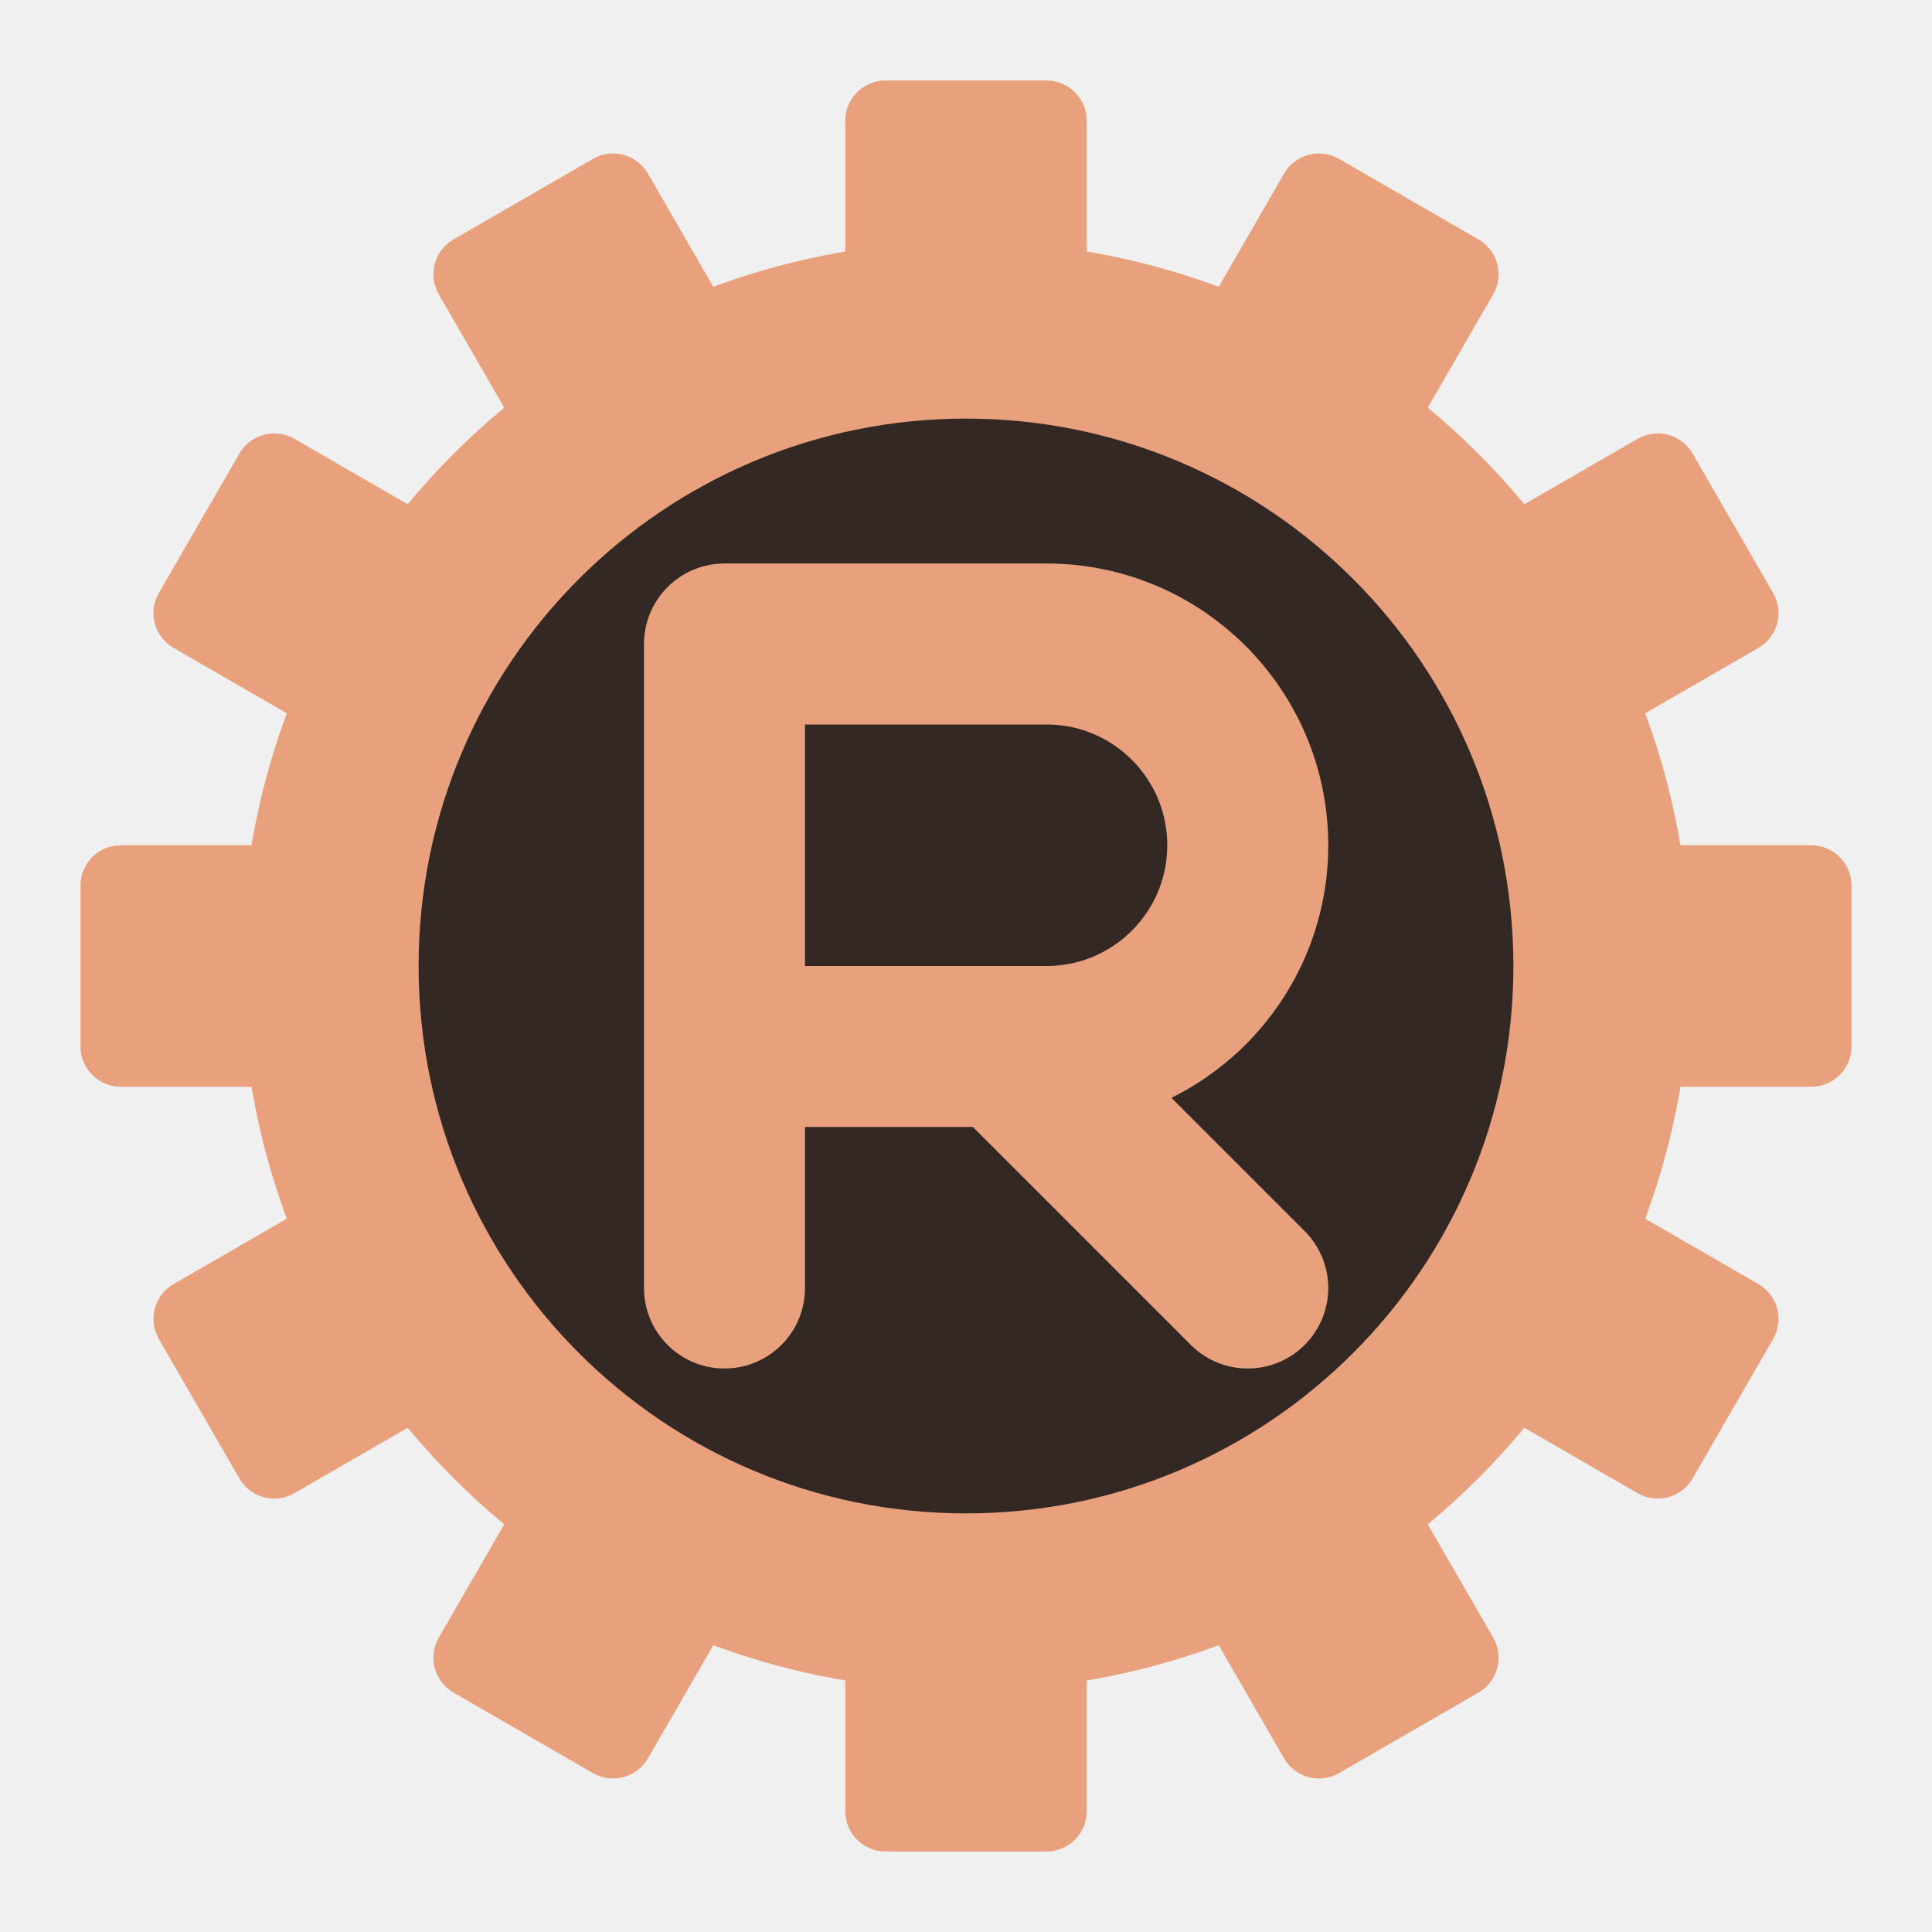
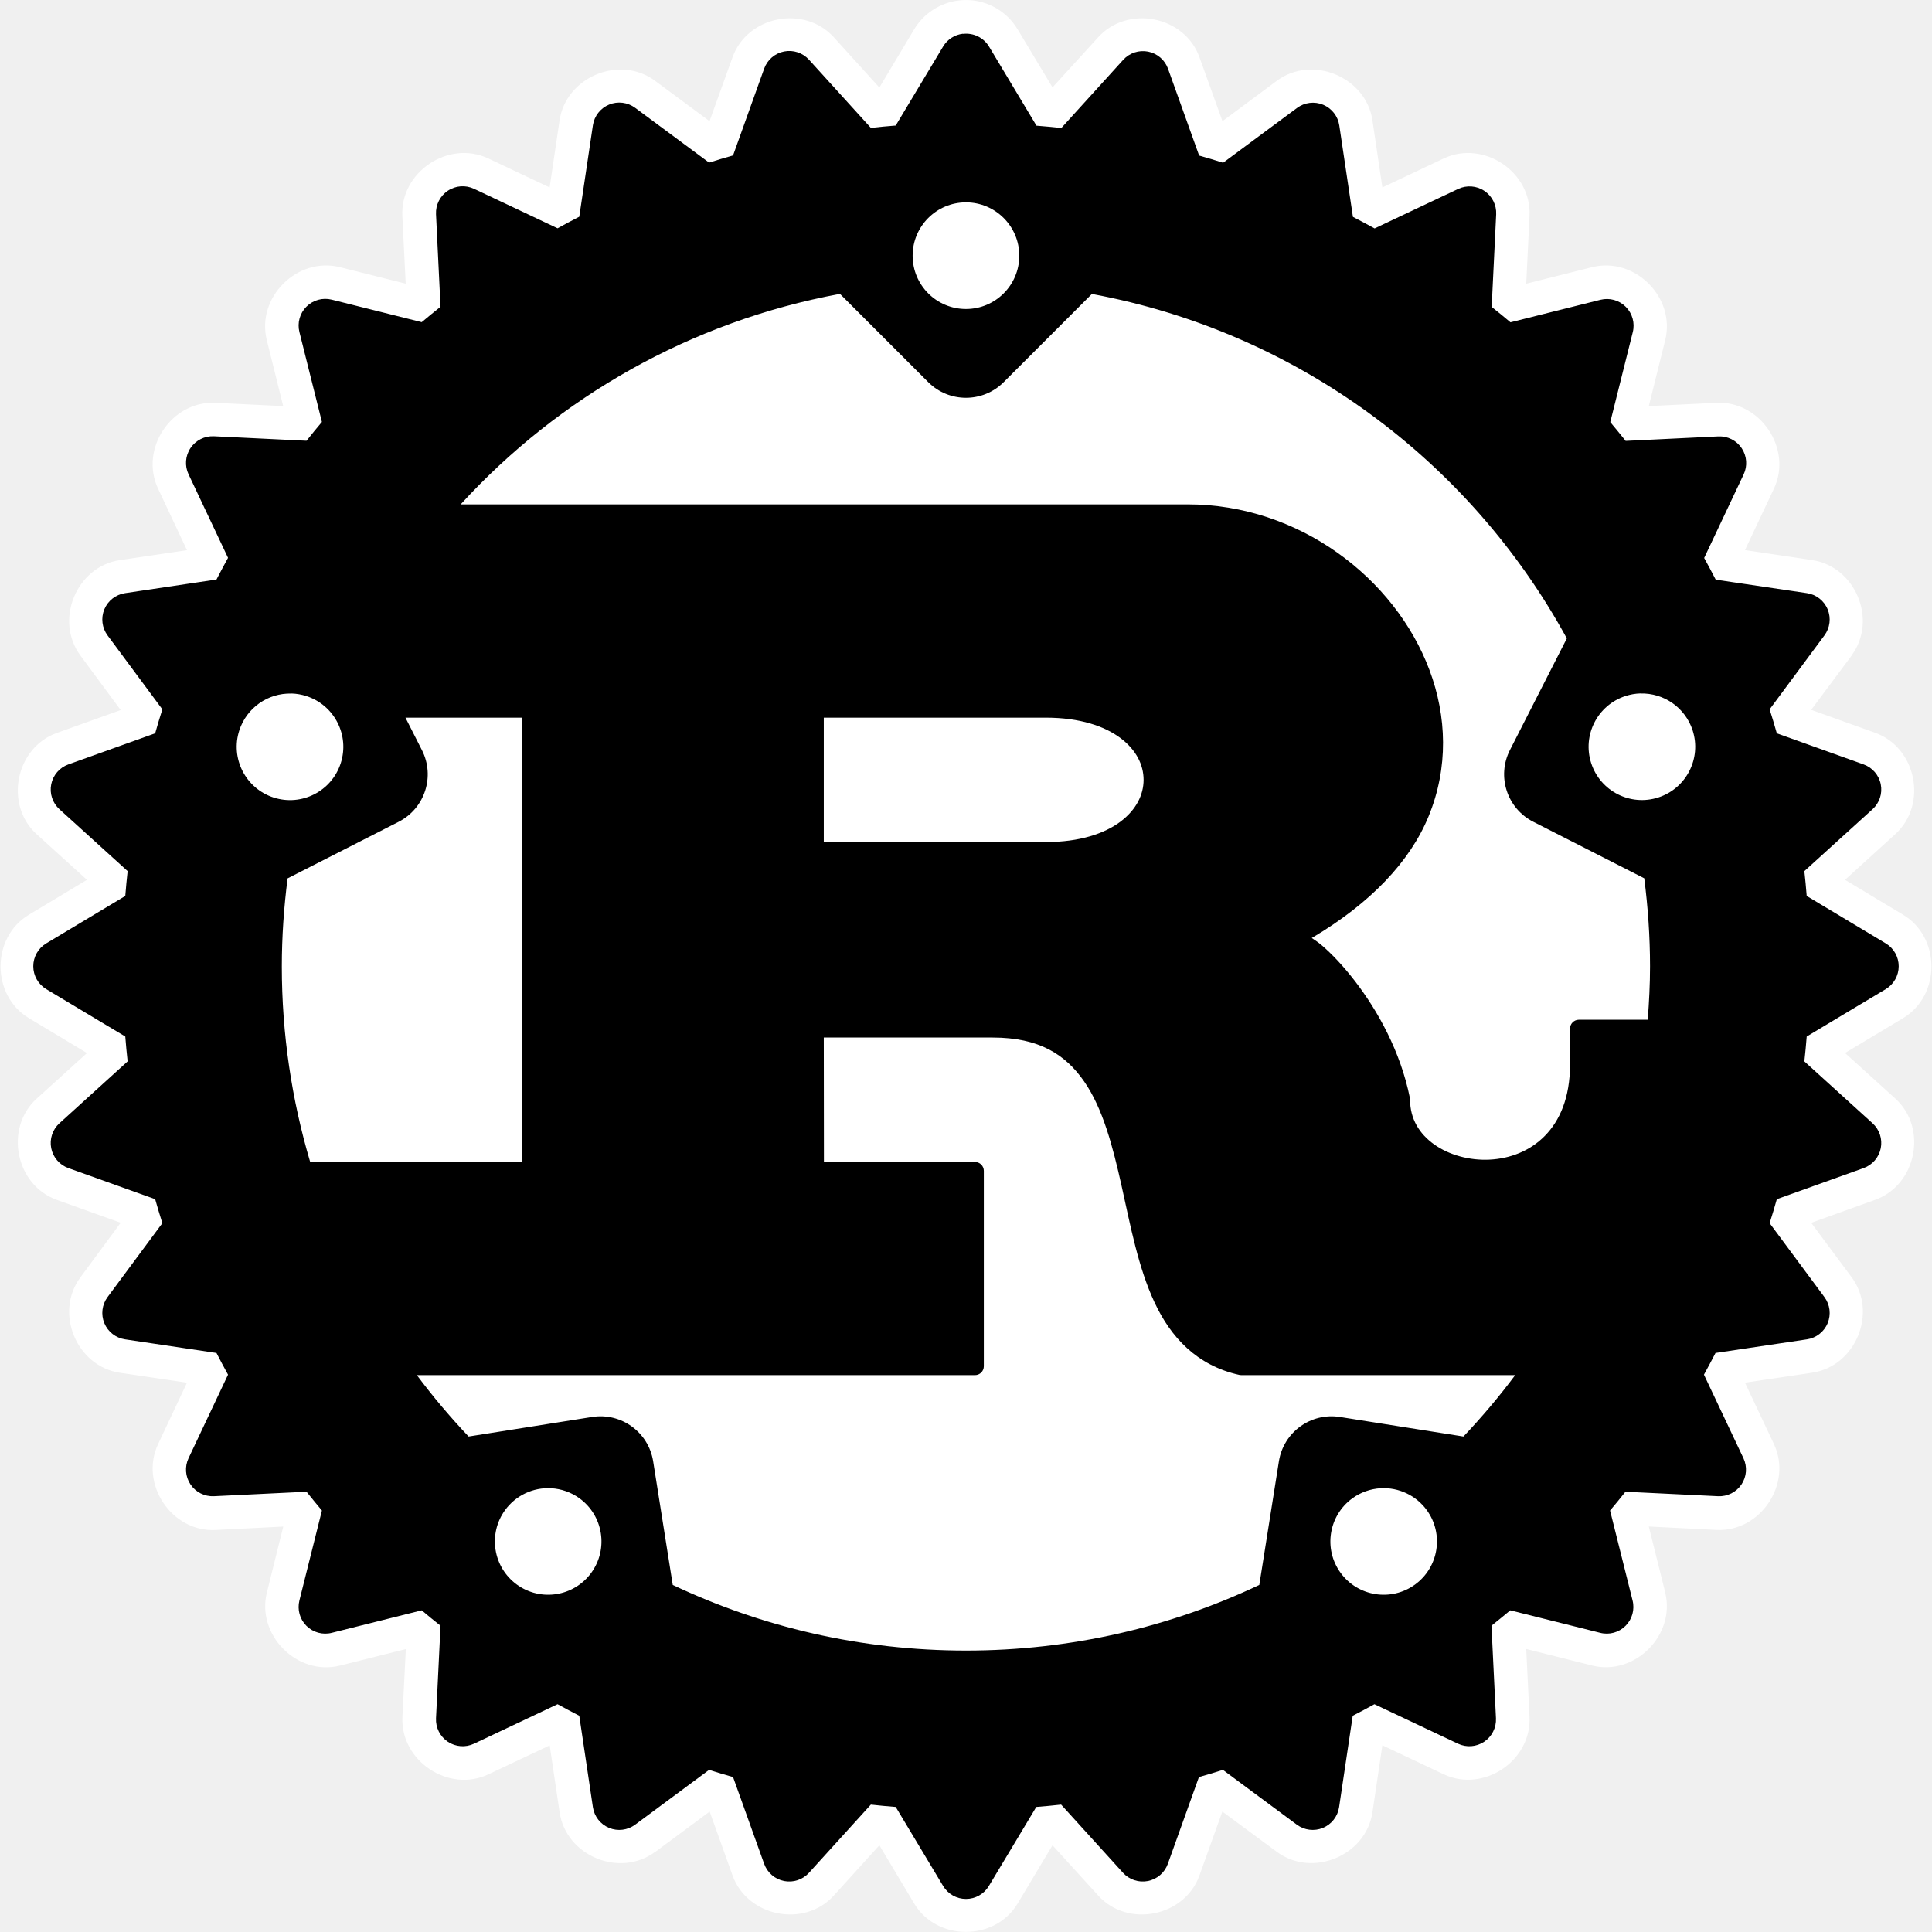
- <svg xmlns="http://www.w3.org/2000/svg" width="96" height="96" viewBox="0 0 24 24" fill="none">
-   <g fill="#e9a17d">
-     <rect x="10.5" y="1" width="3" height="4" rx=".5" transform="rotate(0 12 12)" />
-     <rect x="10.5" y="1" width="3" height="4" rx=".5" transform="rotate(30 12 12)" />
-     <rect x="10.5" y="1" width="3" height="4" rx=".5" transform="rotate(60 12 12)" />
-     <rect x="10.5" y="1" width="3" height="4" rx=".5" transform="rotate(90 12 12)" />
-     <rect x="10.5" y="1" width="3" height="4" rx=".5" transform="rotate(120 12 12)" />
-     <rect x="10.5" y="1" width="3" height="4" rx=".5" transform="rotate(150 12 12)" />
-     <rect x="10.5" y="1" width="3" height="4" rx=".5" transform="rotate(180 12 12)" />
-     <rect x="10.5" y="1" width="3" height="4" rx=".5" transform="rotate(210 12 12)" />
-     <rect x="10.5" y="1" width="3" height="4" rx=".5" transform="rotate(240 12 12)" />
-     <rect x="10.5" y="1" width="3" height="4" rx=".5" transform="rotate(270 12 12)" />
-     <rect x="10.5" y="1" width="3" height="4" rx=".5" transform="rotate(300 12 12)" />
-     <rect x="10.5" y="1" width="3" height="4" rx=".5" transform="rotate(330 12 12)" />
-     <circle cx="12" cy="12" r="9" />
+ <svg xmlns="http://www.w3.org/2000/svg" viewBox="0 0 28.752 28.768" version="1.1" xml:space="preserve" width="96" height="96">
+   <path style="fill:#ffffff" d="m 14.403,4.1062512e-4 c -0.043,-0.001 -0.086,6.4206488e-4 -0.13,0.006 -0.277,0.032 -0.525,0.191 -0.668,0.429 L 13.086,1.303 12.408,0.555 C 11.968,0.069 11.119,0.236 10.899,0.854 L 10.557,1.804 9.746,1.203 C 9.22,0.812 8.42,1.144 8.324,1.793 L 8.176,2.791 7.262,2.359 C 6.67,2.08 5.951,2.561 5.983,3.215 L 6.033,4.224 5.053,3.978 C 4.417,3.819 3.805,4.43 3.965,5.066 L 4.209,6.047 3.199,5.998 C 2.545,5.966 2.066,6.685 2.346,7.277 L 2.776,8.192 1.777,8.34 C 1.129,8.436 0.799,9.235 1.19,9.762 l 0.599,0.811 -0.949,0.34 c -0.618,0.22 -0.787,1.07 -0.301,1.51 L 1.287,13.101 0.422,13.621 c -0.562,0.337 -0.562,1.202 0,1.539 L 1.287,15.68 0.539,16.358 c -0.486,0.44 -0.317,1.289 0.301,1.509 l 0.949,0.34 -0.599,0.812 c -0.391,0.526 -0.061,1.326 0.588,1.422 l 0.998,0.148 -0.43,0.914 c -0.279,0.592 0.2,1.311 0.854,1.279 l 1.01,-0.051 -0.244,0.982 c -0.158,0.635 0.453,1.247 1.088,1.088 l 0.981,-0.246 -0.051,1.01 c -0.032,0.654 0.687,1.135 1.279,0.856 l 0.914,-0.432 0.148,0.998 c 0.096,0.649 0.896,0.979 1.422,0.588 v 0.002 l 0.812,-0.602 0.34,0.949 c 0.22,0.618 1.07,0.787 1.509,0.301 l 0.678,-0.748 0.519,0.868 c 0.337,0.562 1.202,0.562 1.539,0 l 0.52,-0.868 0.68,0.748 c 0.44,0.486 1.289,0.317 1.509,-0.301 l 0.34,-0.949 0.811,0.599 c 0.526,0.391 1.328,0.061 1.424,-0.588 l 0.148,-0.998 0.914,0.432 c 0.592,0.279 1.309,-0.202 1.277,-0.856 l -0.049,-1.01 0.981,0.246 c 0.635,0.159 1.246,-0.453 1.088,-1.088 v -0.002 l -0.244,-0.98 1.008,0.051 c 0.654,0.032 1.135,-0.687 0.855,-1.279 l -0.431,-0.914 1,-0.148 c 0.649,-0.096 0.979,-0.896 0.588,-1.422 l -0.602,-0.81 0.951,-0.342 c 0.618,-0.22 0.787,-1.07 0.301,-1.509 l -0.748,-0.678 0.865,-0.519 c 0.562,-0.337 0.562,-1.202 0,-1.539 l -0.865,-0.52 0.748,-0.68 c 0.486,-0.44 0.317,-1.29 -0.301,-1.51 L 26.961,10.57 27.563,9.762 V 9.759 C 27.952,9.233 27.623,8.436 26.975,8.34 L 25.975,8.191 26.406,7.277 C 26.686,6.685 26.205,5.966 25.551,5.998 l -1.008,0.049 0.244,-0.98 C 24.947,4.43 24.335,3.819 23.699,3.978 l -0.981,0.246 0.049,-1.01 C 22.8,2.561 22.082,2.08 21.49,2.359 L 20.576,2.791 20.428,1.793 V 1.791 C 20.331,1.144 19.53,0.812 19.004,1.203 L 18.195,1.804 17.853,0.854 C 17.633,0.236 16.784,0.069 16.344,0.555 L 15.664,1.301 15.144,0.436 C 14.986,0.172 14.705,0.01 14.403,4.1062512e-4 Z" />
+   <g transform="translate(42.06841,-2.548839)">
+     <path d="m -27.738,3.051 a 0.397,0.397 0 0 0 -0.295,0.19 l -0.706,1.177 c -0.124,0.01 -0.247,0.021 -0.37,0.035 l -0.921,-1.015 a 0.397,0.397 0 0 0 -0.668,0.133 l -0.463,1.292 c -0.119,0.034 -0.239,0.069 -0.357,0.107 l -1.101,-0.816 a 0.397,0.397 0 0 0 -0.629,0.26 l -0.203,1.362 c -0.109,0.056 -0.217,0.113 -0.323,0.172 l -1.244,-0.588 a 0.397,0.397 0 0 0 -0.566,0.378 l 0.067,1.379 c -0.094,0.075 -0.188,0.152 -0.28,0.229 l -1.339,-0.335 a 0.397,0.397 0 0 0 -0.482,0.482 l 0.335,1.339 c -0.078,0.092 -0.154,0.185 -0.229,0.28 l -1.379,-0.067 a 0.397,0.397 0 0 0 -0.378,0.566 l 0.588,1.244 c -0.059,0.107 -0.116,0.215 -0.172,0.323 l -1.362,0.203 a 0.397,0.397 0 0 0 -0.26,0.629 l 0.816,1.101 c -0.038,0.118 -0.073,0.237 -0.107,0.357 l -1.292,0.463 a 0.397,0.397 0 0 0 -0.133,0.668 l 1.015,0.921 c -0.014,0.123 -0.025,0.246 -0.035,0.37 l -1.177,0.706 a 0.397,0.397 0 0 0 0,0.681 l 1.177,0.706 c 0.01,0.124 0.021,0.247 0.035,0.37 l -1.015,0.921 a 0.397,0.397 0 0 0 0.133,0.668 l 1.292,0.463 c 0.034,0.119 0.069,0.239 0.107,0.357 l -0.816,1.101 a 0.397,0.397 0 0 0 0.26,0.629 l 1.362,0.203 c 0.056,0.109 0.113,0.217 0.172,0.323 l -0.588,1.244 a 0.397,0.397 0 0 0 0.378,0.566 l 1.379,-0.067 c 0.075,0.094 0.152,0.188 0.229,0.28 l -0.335,1.339 a 0.397,0.397 0 0 0 0.482,0.482 l 1.339,-0.335 c 0.092,0.078 0.185,0.154 0.28,0.229 l -0.067,1.379 a 0.397,0.397 0 0 0 0.566,0.378 l 1.244,-0.588 c 0.107,0.059 0.215,0.116 0.323,0.172 l 0.203,1.362 a 0.397,0.397 0 0 0 0.629,0.26 l 1.101,-0.816 c 0.118,0.038 0.237,0.073 0.357,0.107 l 0.463,1.292 a 0.397,0.397 0 0 0 0.668,0.133 l 0.921,-1.015 c 0.123,0.014 0.246,0.025 0.37,0.035 l 0.706,1.177 a 0.397,0.397 0 0 0 0.681,0 l 0.706,-1.177 c 0.124,-0.01 0.247,-0.021 0.37,-0.035 l 0.921,1.015 a 0.397,0.397 0 0 0 0.668,-0.133 l 0.463,-1.292 c 0.119,-0.034 0.239,-0.069 0.357,-0.107 l 1.101,0.816 a 0.397,0.397 0 0 0 0.629,-0.26 l 0.203,-1.362 c 0.109,-0.056 0.217,-0.113 0.323,-0.172 l 1.244,0.588 a 0.397,0.397 0 0 0 0.566,-0.378 l -0.067,-1.379 c 0.094,-0.075 0.188,-0.152 0.28,-0.229 l 1.339,0.335 a 0.397,0.397 0 0 0 0.482,-0.482 l -0.335,-1.339 c 0.078,-0.092 0.154,-0.185 0.229,-0.28 l 1.379,0.067 a 0.397,0.397 0 0 0 0.378,-0.566 l -0.588,-1.244 c 0.059,-0.107 0.116,-0.215 0.172,-0.323 l 1.362,-0.203 a 0.397,0.397 0 0 0 0.26,-0.629 l -0.816,-1.101 c 0.038,-0.118 0.073,-0.237 0.107,-0.357 l 1.292,-0.463 a 0.397,0.397 0 0 0 0.133,-0.668 l -1.015,-0.921 c 0.014,-0.123 0.025,-0.246 0.035,-0.37 l 1.177,-0.706 a 0.397,0.397 0 0 0 0,-0.681 l -1.177,-0.706 c -0.01,-0.124 -0.021,-0.247 -0.035,-0.37 l 1.015,-0.921 a 0.397,0.397 0 0 0 -0.133,-0.668 l -1.292,-0.463 c -0.034,-0.119 -0.069,-0.239 -0.107,-0.357 l 0.816,-1.101 a 0.397,0.397 0 0 0 -0.26,-0.629 L -16.529,11.18 c -0.056,-0.109 -0.113,-0.217 -0.172,-0.323 l 0.588,-1.244 a 0.397,0.397 0 0 0 -0.378,-0.566 l -1.379,0.067 c -0.075,-0.094 -0.152,-0.188 -0.229,-0.28 l 0.335,-1.339 a 0.397,0.397 0 0 0 -0.482,-0.482 l -1.339,0.335 c -0.092,-0.078 -0.185,-0.154 -0.28,-0.229 l 0.067,-1.379 a 0.397,0.397 0 0 0 -0.566,-0.378 l -1.244,0.588 c -0.107,-0.059 -0.215,-0.116 -0.323,-0.172 l -0.203,-1.362 a 0.397,0.397 0 0 0 -0.629,-0.26 l -1.101,0.816 c -0.118,-0.038 -0.237,-0.073 -0.357,-0.107 l -0.463,-1.292 a 0.397,0.397 0 0 0 -0.668,-0.133 l -0.921,1.015 c -0.123,-0.014 -0.246,-0.025 -0.37,-0.035 l -0.706,-1.177 a 0.397,0.397 0 0 0 -0.386,-0.19 z m 0.045,2.511 a 0.794,0.794 0 0 1 0.794,0.794 0.794,0.794 0 0 1 -0.794,0.794 0.794,0.794 0 0 1 -0.794,-0.794 0.794,0.794 0 0 1 0.794,-0.794 z m -1.875,1.364 1.314,1.314 a 0.794,0.794 0 0 0 1.122,0 l 1.314,-1.314 c 3.059,0.566 5.632,2.49 7.072,5.129 l -0.847,1.662 a 0.794,0.794 0 0 0 0.347,1.068 l 1.653,0.842 c 0.055,0.43 0.086,0.867 0.086,1.312 0,0.267 -0.014,0.532 -0.034,0.794 h -1.025 a 0.132,0.132 0 0 0 -0.132,0.132 v 0.529 c 0,0.502 -0.154,0.843 -0.376,1.069 -0.222,0.226 -0.519,0.338 -0.822,0.353 -0.302,0.015 -0.606,-0.07 -0.826,-0.227 -0.22,-0.158 -0.358,-0.379 -0.358,-0.666 a 0.132,0.132 0 0 0 -0.003,-0.026 c -0.138,-0.688 -0.478,-1.299 -0.819,-1.741 -0.17,-0.221 -0.341,-0.401 -0.49,-0.529 -0.055,-0.047 -0.103,-0.078 -0.152,-0.111 0.877,-0.518 1.464,-1.14 1.739,-1.81 0.299,-0.727 0.272,-1.492 0.014,-2.18 -0.516,-1.377 -1.95,-2.467 -3.597,-2.467 h -10.829 c 1.461,-1.597 3.426,-2.723 5.647,-3.134 z m -8.168,5.949 a 0.794,0.794 0 0 1 0.223,0.039 0.794,0.794 0 0 1 0.51,1 0.794,0.794 0 0 1 -1,0.51 0.794,0.794 0 0 1 -0.51,-1 0.794,0.794 0 0 1 0.777,-0.548 z m 20.086,0 a 0.794,0.794 0 0 1 0.777,0.548 0.794,0.794 0 0 1 -0.51,1 0.794,0.794 0 0 1 -1,-0.51 0.794,0.794 0 0 1 0.51,-1 0.794,0.794 0 0 1 0.223,-0.039 z m -18.389,0.36 h 1.731 v 6.615 h -3.15 c -0.273,-0.922 -0.422,-1.898 -0.422,-2.91 0,-0.445 0.031,-0.882 0.086,-1.312 l 1.653,-0.842 a 0.794,0.794 0 0 0 0.347,-1.068 z m 6.229,0 h 3.307 c 0.507,0 0.875,0.127 1.111,0.304 0.236,0.177 0.344,0.401 0.344,0.622 0,0.22 -0.108,0.444 -0.344,0.622 -0.236,0.177 -0.604,0.304 -1.111,0.304 h -3.307 z m 0,4.763 h 2.514 c 0.694,0 1.085,0.253 1.363,0.654 0.278,0.401 0.426,0.965 0.558,1.558 0.132,0.593 0.247,1.212 0.489,1.73 0.242,0.519 0.628,0.941 1.265,1.082 a 0.132,0.132 0 0 0 0.029,0.003 h 4.077 c -0.238,0.32 -0.497,0.625 -0.77,0.914 l -1.84,-0.291 a 0.794,0.794 0 0 0 -0.908,0.659 l -0.292,1.842 c -1.323,0.626 -2.803,0.977 -4.367,0.977 -1.565,0 -3.045,-0.351 -4.367,-0.977 l -0.292,-1.842 a 0.794,0.794 0 0 0 -0.908,-0.659 l -1.84,0.291 c -0.274,-0.29 -0.532,-0.594 -0.77,-0.914 h 8.31 a 0.132,0.132 0 0 0 0.132,-0.132 v -2.91 a 0.132,0.132 0 0 0 -0.132,-0.132 h -2.249 z m -4.059,6.711 a 0.794,0.794 0 0 1 0.421,0.15 0.794,0.794 0 0 1 0.176,1.109 0.794,0.794 0 0 1 -1.109,0.175 0.794,0.794 0 0 1 -0.175,-1.108 0.794,0.794 0 0 1 0.687,-0.326 z m 12.351,0 a 0.794,0.794 0 0 1 0.687,0.326 0.794,0.794 0 0 1 -0.175,1.108 0.794,0.794 0 0 1 -1.109,-0.175 0.794,0.794 0 0 1 0.176,-1.109 0.794,0.794 0 0 1 0.421,-0.15 z" />
  </g>
-   <circle cx="12" cy="12" r="6.8" fill="#342824" />
-   <path d="M9 16V8h4a2.5 2.5 0 0 1 0 5H9 M12.5 13l3 3" stroke="#e9a17d" stroke-width="2" stroke-linecap="round" stroke-linejoin="round" />
</svg>
